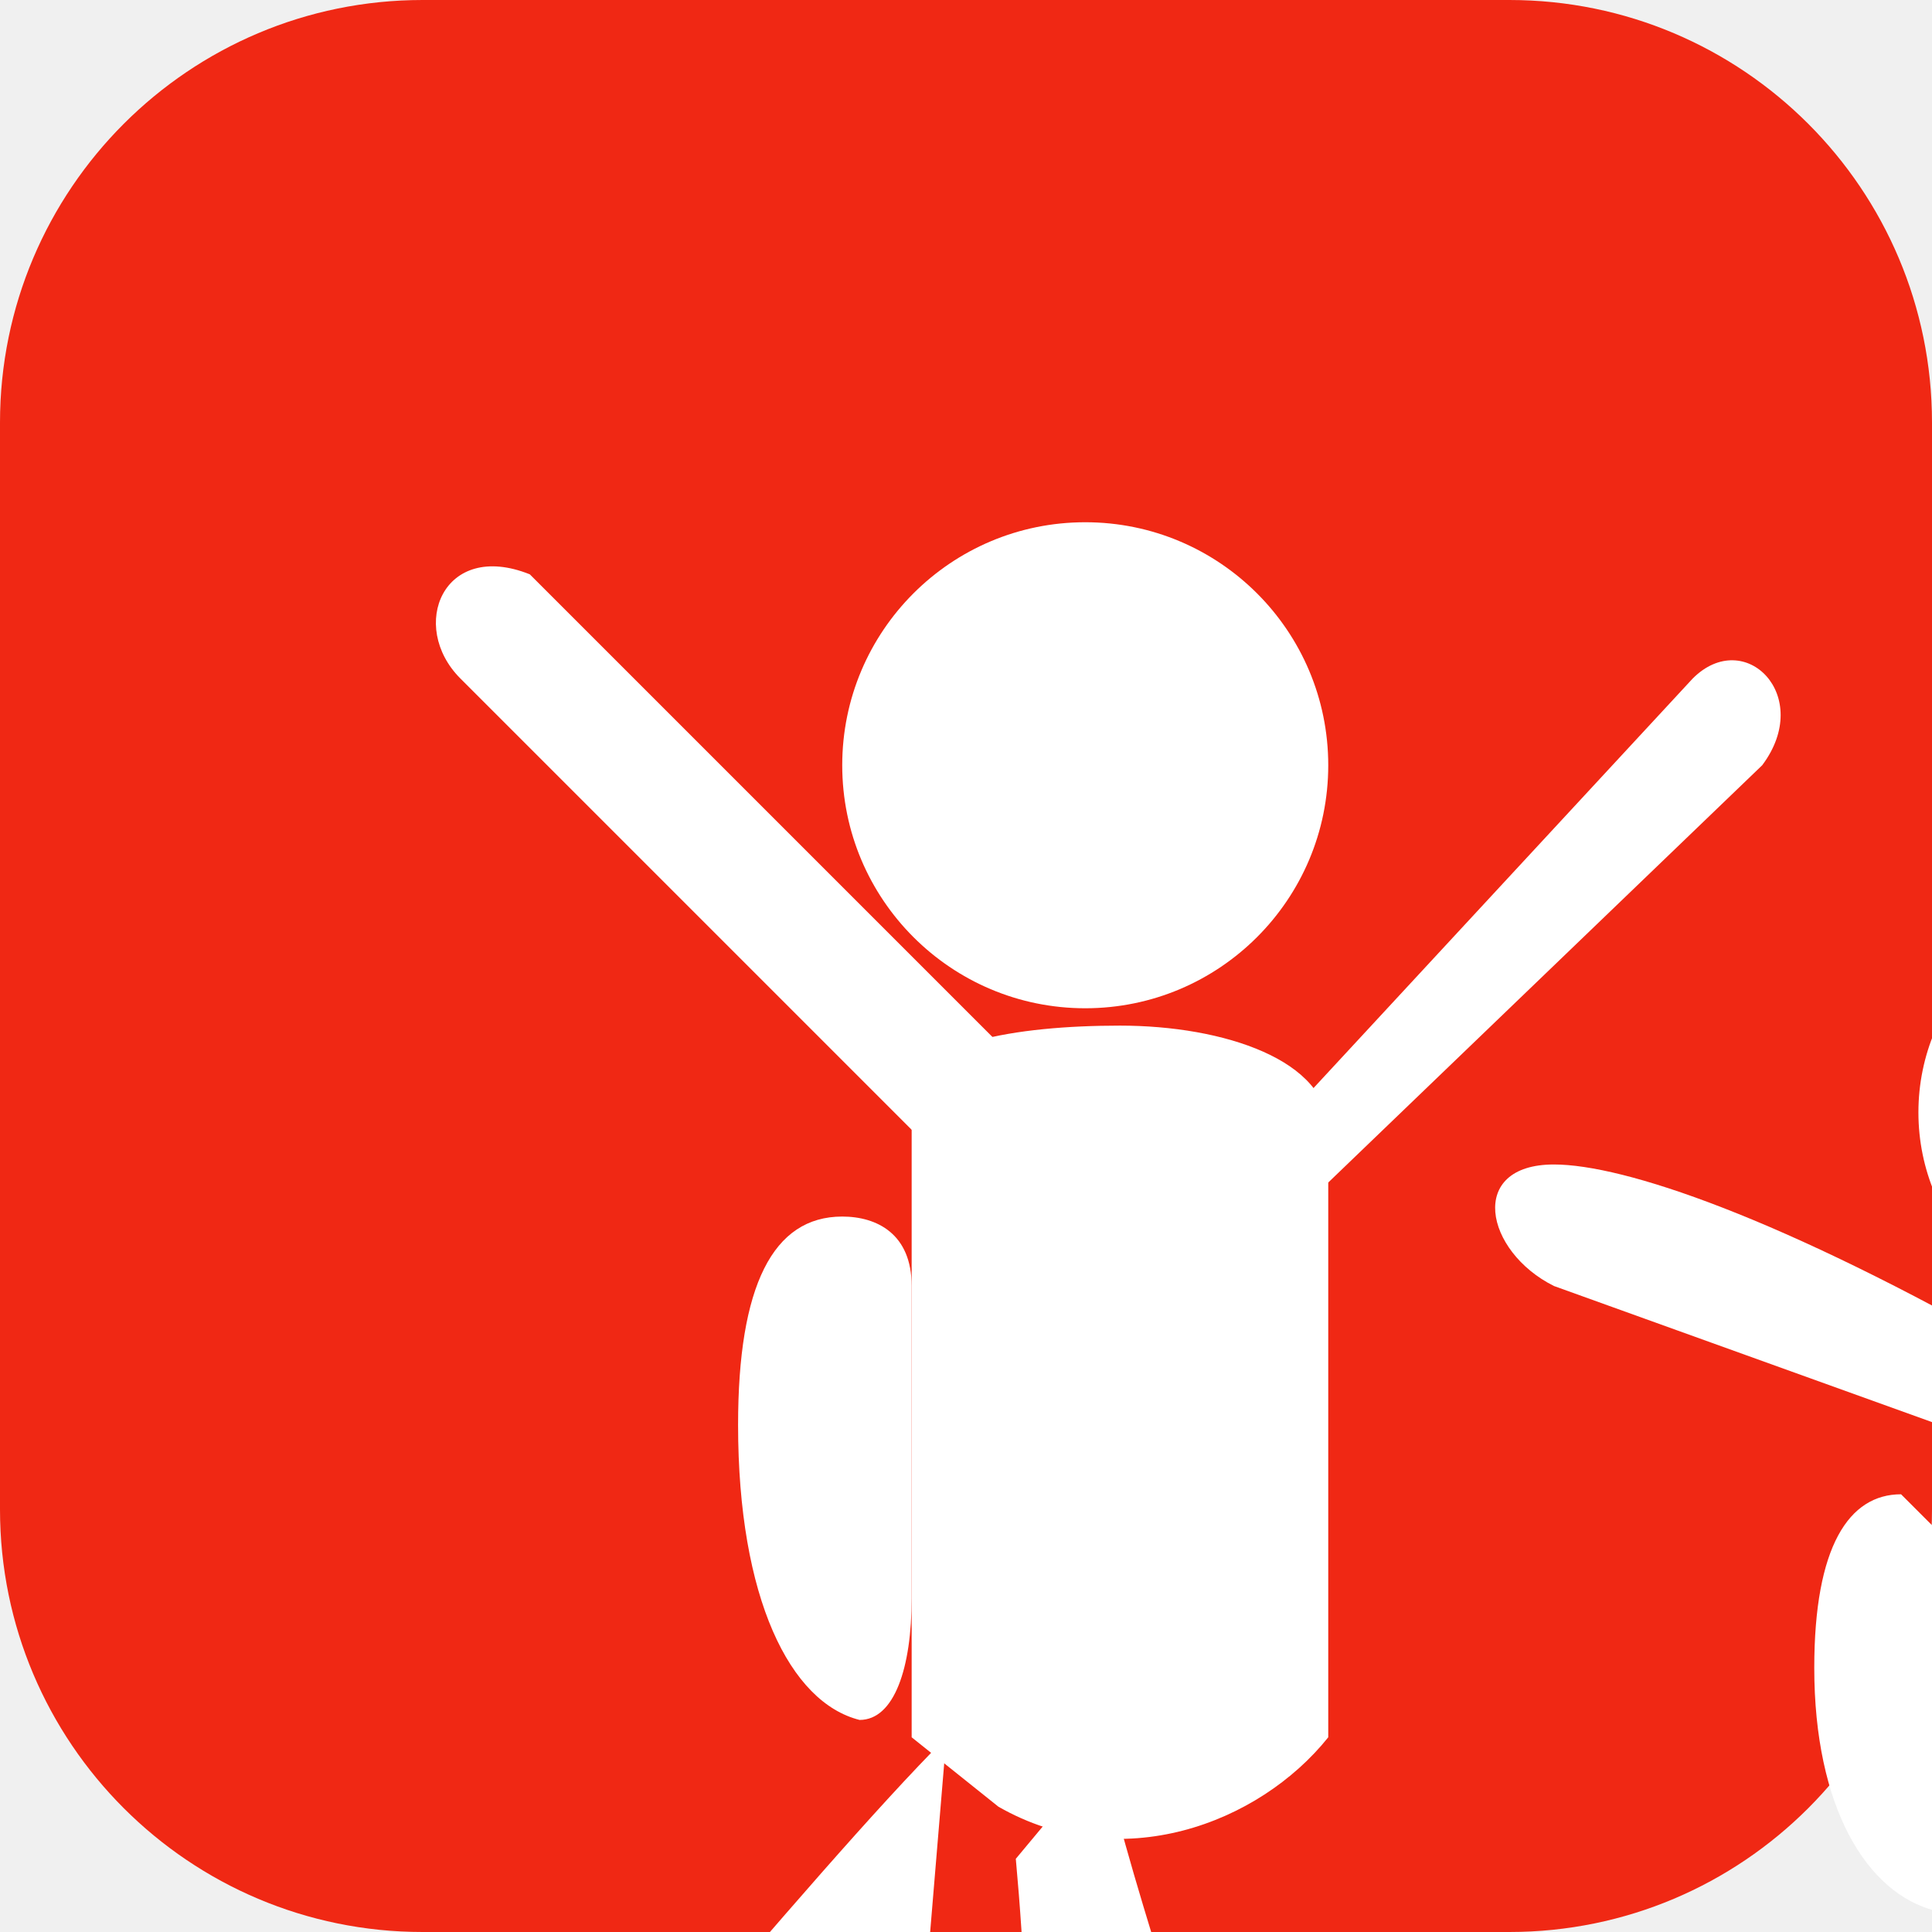
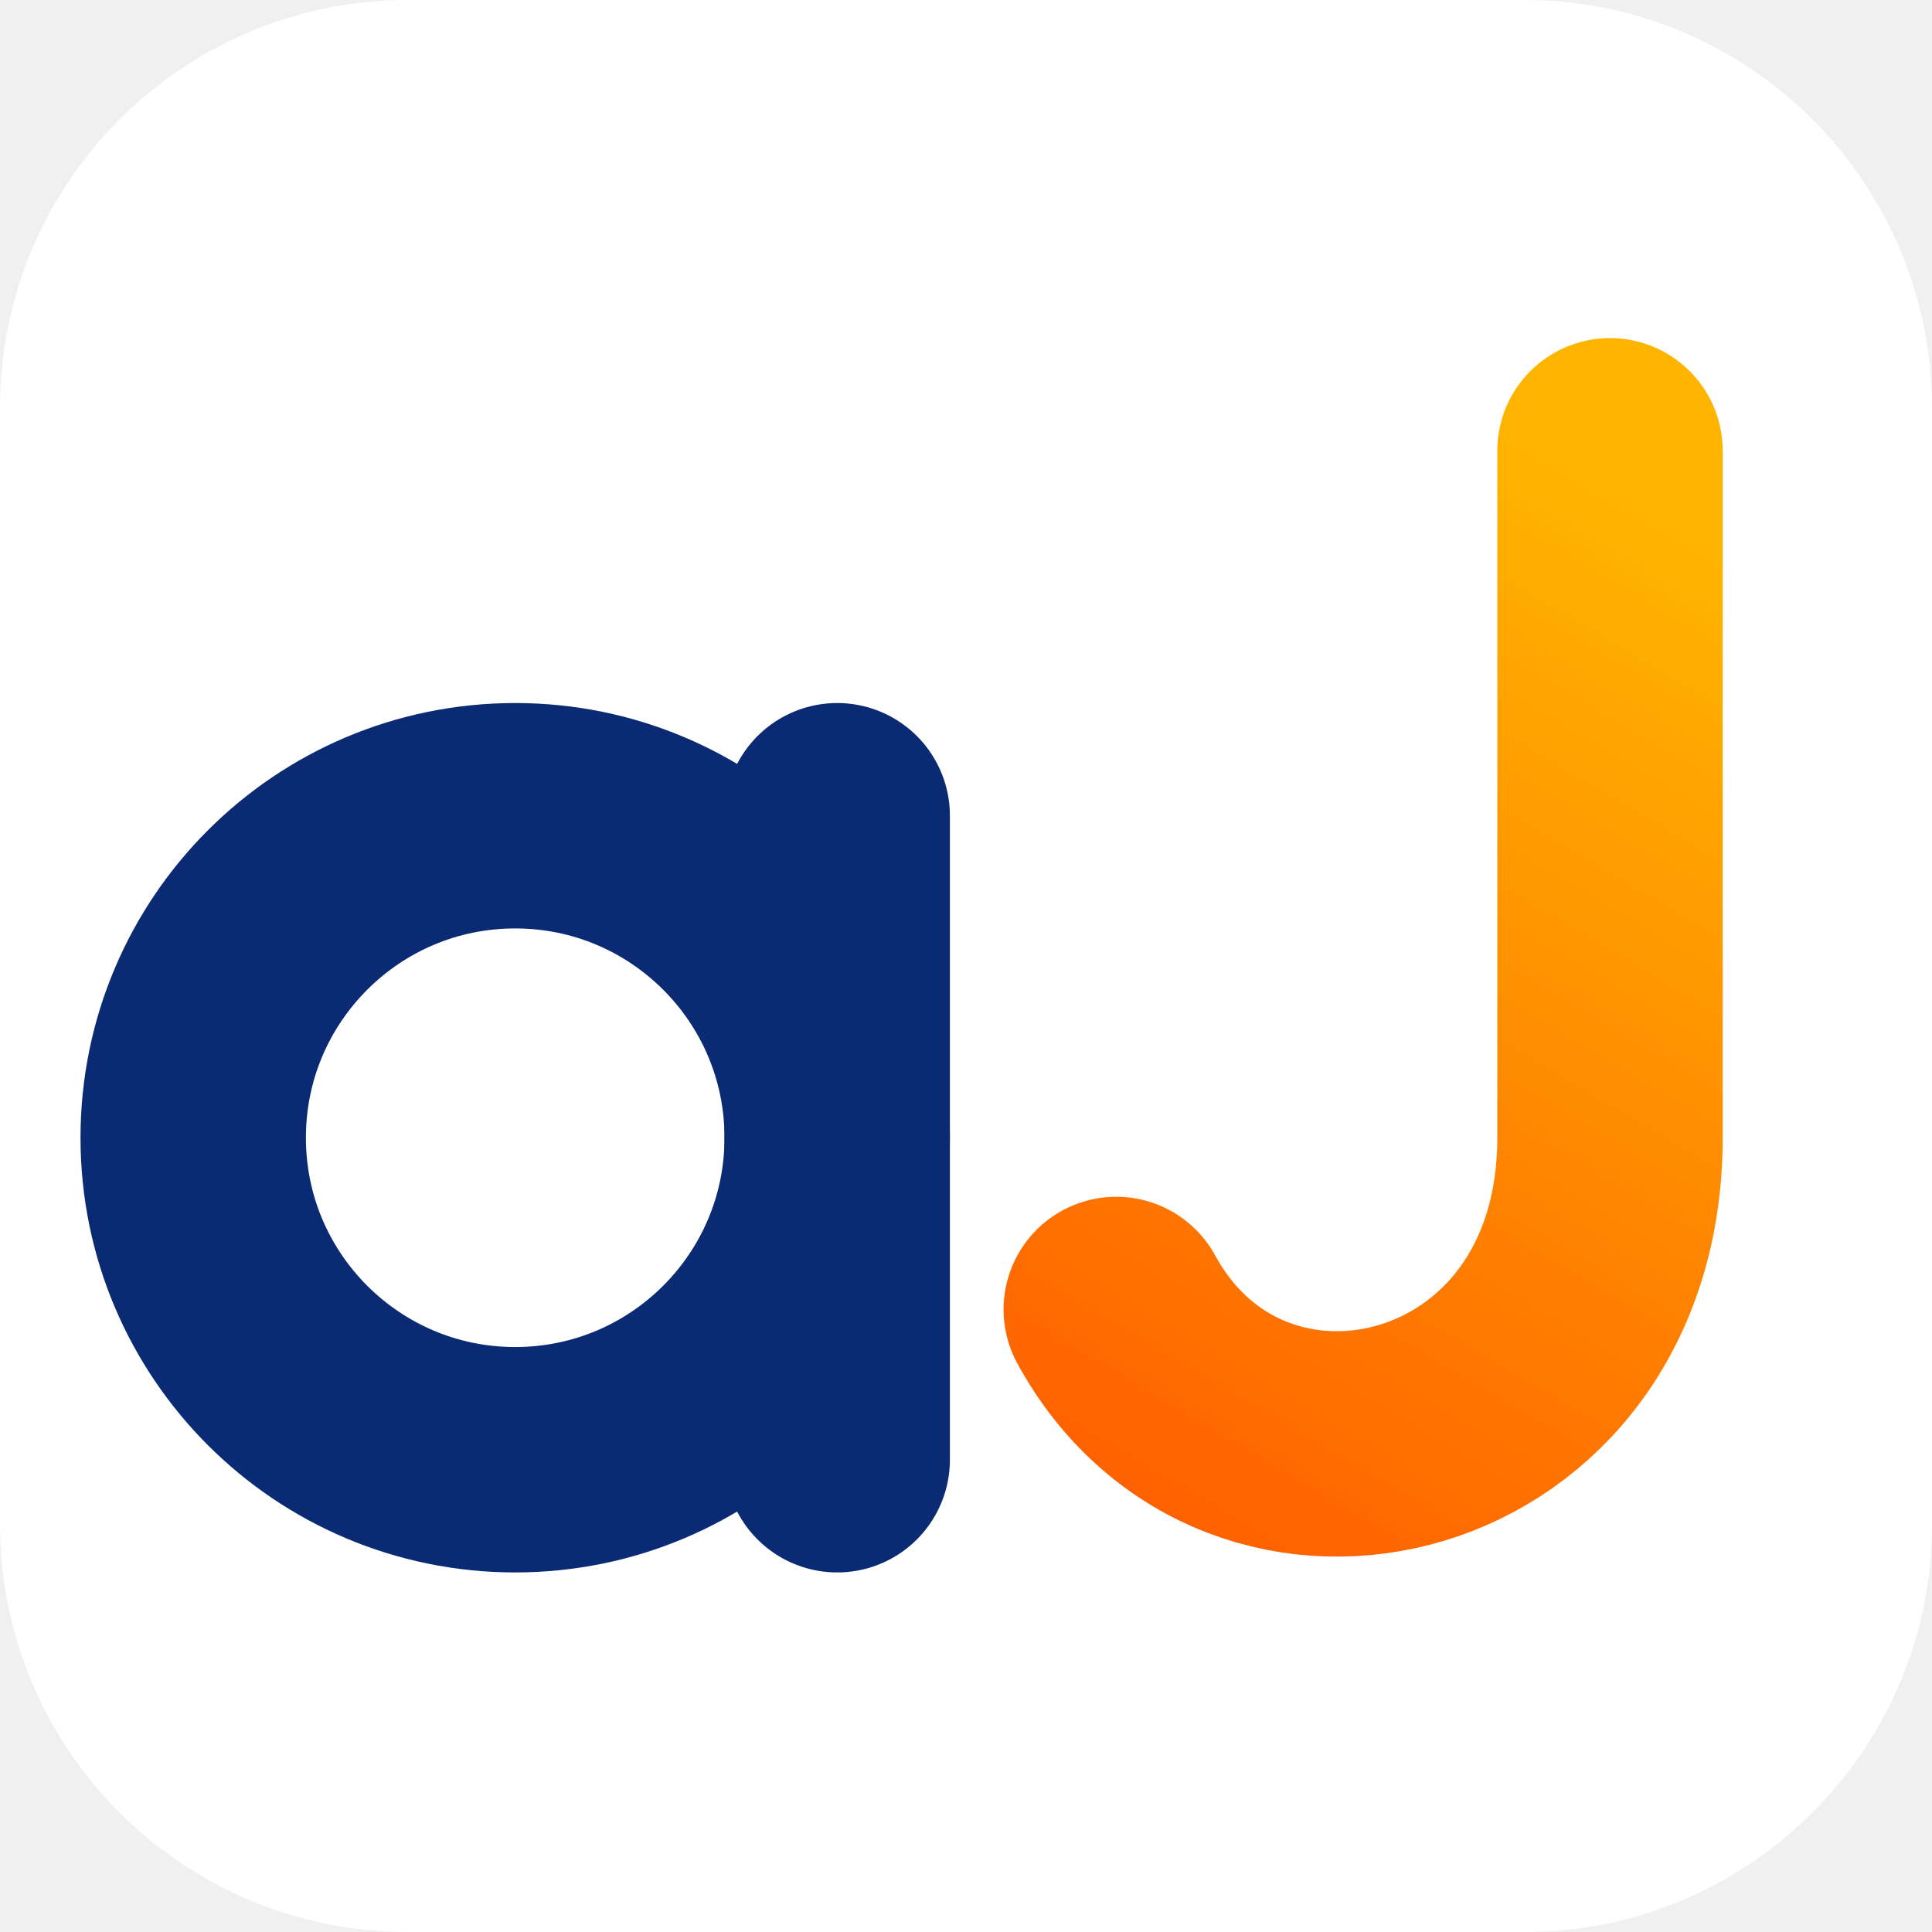
- <svg xmlns="http://www.w3.org/2000/svg" viewBox="0 0 128 128">
-   <rect width="128" height="128" rx="28" fill="#F02814" />
-   <g transform="translate(-50, -85) scale(1.15)" fill="#FFFFFF">
-     <circle cx="106" cy="118" r="14" />
-     <path d="M96 137 C96 134 102 133 108 133 C114 133 120 135 120 139 L120 174 C116 179 108 182 101 178 L96 174 Z" />
-     <path d="M92 144 C88 144 86 148 86 156 C86 166 89 172 93 173 C95 173 96 170 96 166 L96 148 C96 145 94 144 92 144 Z" />
-     <path d="M97 140 L70 113 C67 110 69 105 74 107 L102 135 Z" />
-     <path d="M116 140 L141 113 C144 110 148 114 145 118 L119 143 Z" />
-     <path d="M98 174 C94 178 88 185 82 192 C74 201 69 207 68 212 C67 217 72 219 76 215 C82 209 89 199 97 186 Z" />
-     <path d="M107 175 C109 184 113 194 115 204 C117 212 113 220 106 226 C100 231 93 234 91 230 C89 226 95 218 99 210 C103 202 103 192 102 181 Z" />
-     <circle cx="166" cy="138" r="12" />
-     <path d="M157 155 C157 152 163 151 168 151 C173 151 178 153 178 156 L175 186 C172 190 165 192 159 189 L156 186 Z" />
-     <path d="M153 160 C150 160 148 163 148 170 C148 178 151 183 155 184 C156 184 157 181 157 178 L157 164 Z" />
-     <path d="M158 157 L133 148 C129 146 128 141 133 141 C137 141 146 144 160 152 Z" />
-     <path d="M176 157 L200 151 C205 150 206 155 201 158 L177 165 Z" />
-     <path d="M159 186 C155 192 151 199 147 205 C143 211 147 216 152 214 C156 212 161 204 165 194 Z" />
-     <path d="M172 186 C175 194 177 201 180 208 C182 213 177 217 172 215 C168 212 167 203 167 194 Z" />
+ <svg xmlns="http://www.w3.org/2000/svg" viewBox="0 0 180 180" role="img" aria-label="abhi Jobs favicon">
+   <defs>
+     <linearGradient id="fire" gradientUnits="userSpaceOnUse" x1="100" y1="145" x2="165" y2="35">
+       <stop offset="0" stop-color="#FF4D00" />
+       <stop offset="1" stop-color="#FFB400" />
+     </linearGradient>
+   </defs>
+   <rect width="180" height="180" rx="38" fill="#FFFFFF" />
+   <g transform="translate(0, 20)" fill="none" stroke-width="21" stroke-linecap="round" stroke-linejoin="round">
+     <g stroke="#0A2A73">
+       <circle cx="48" cy="86" r="30" />
+       <path d="M78 56V116" />
+     </g>
+     <g stroke="url(#fire)">
+       <path d="M150 22V86C150 116 116 124 104 102" />
+     </g>
  </g>
</svg>
